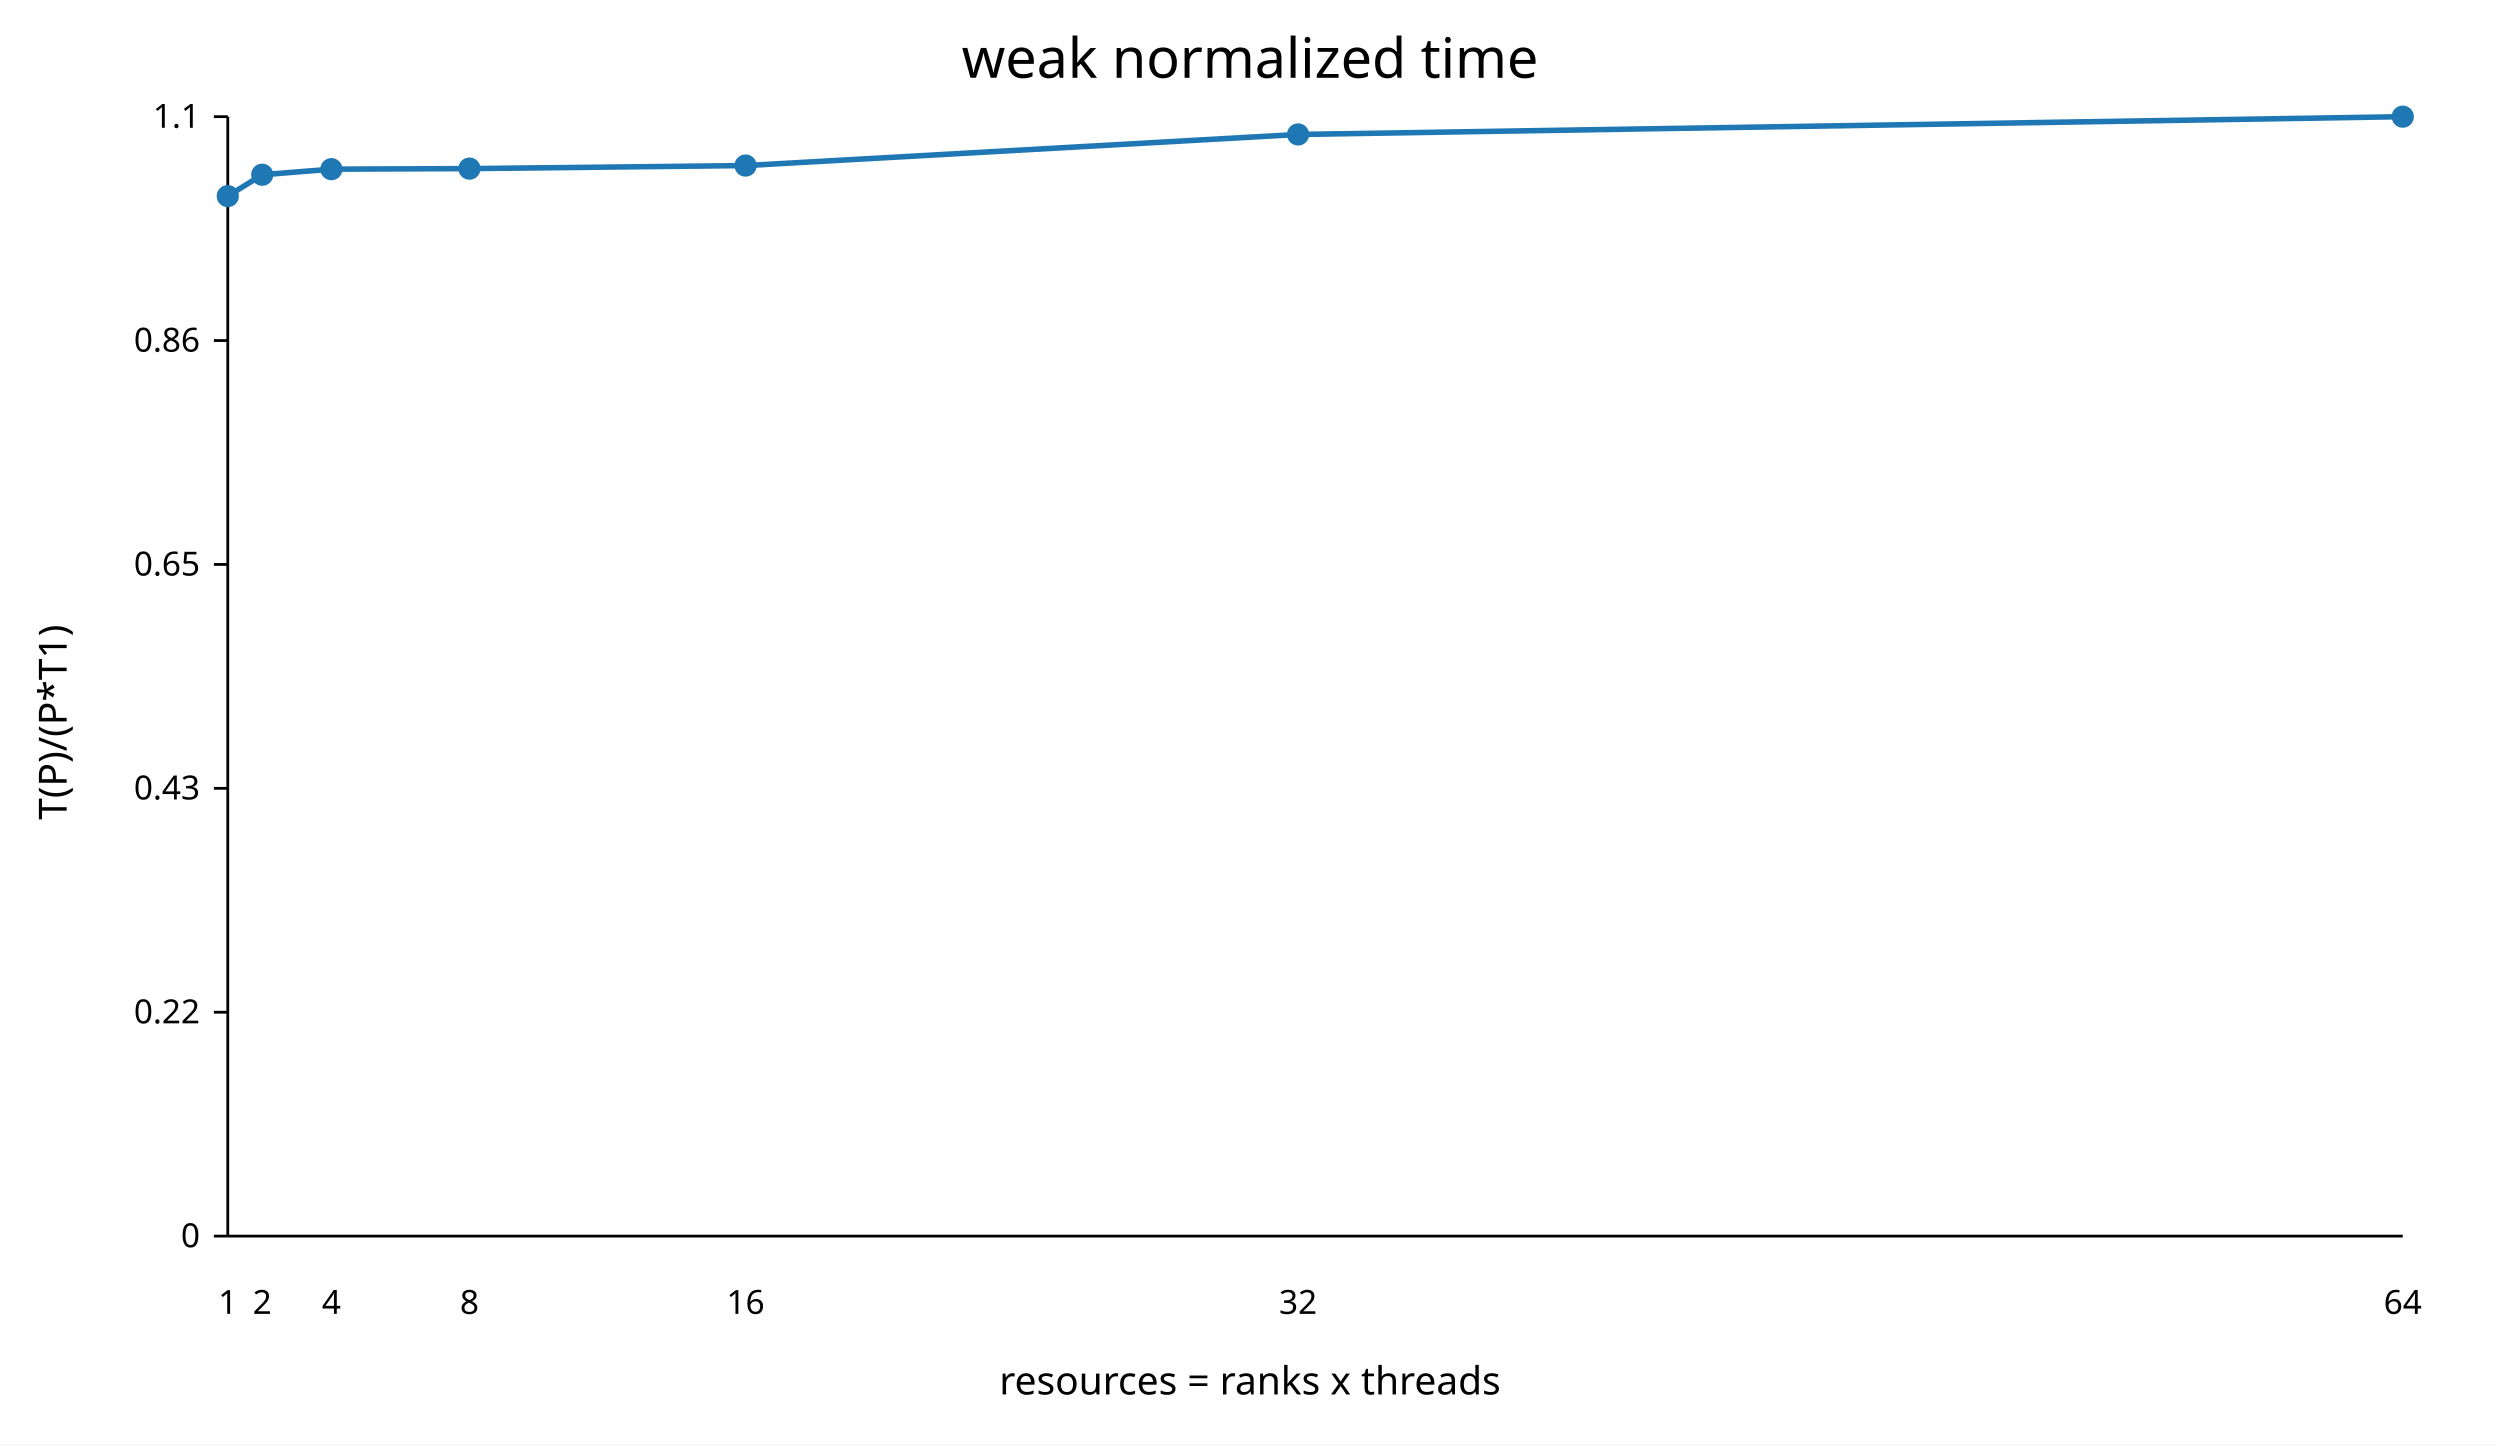
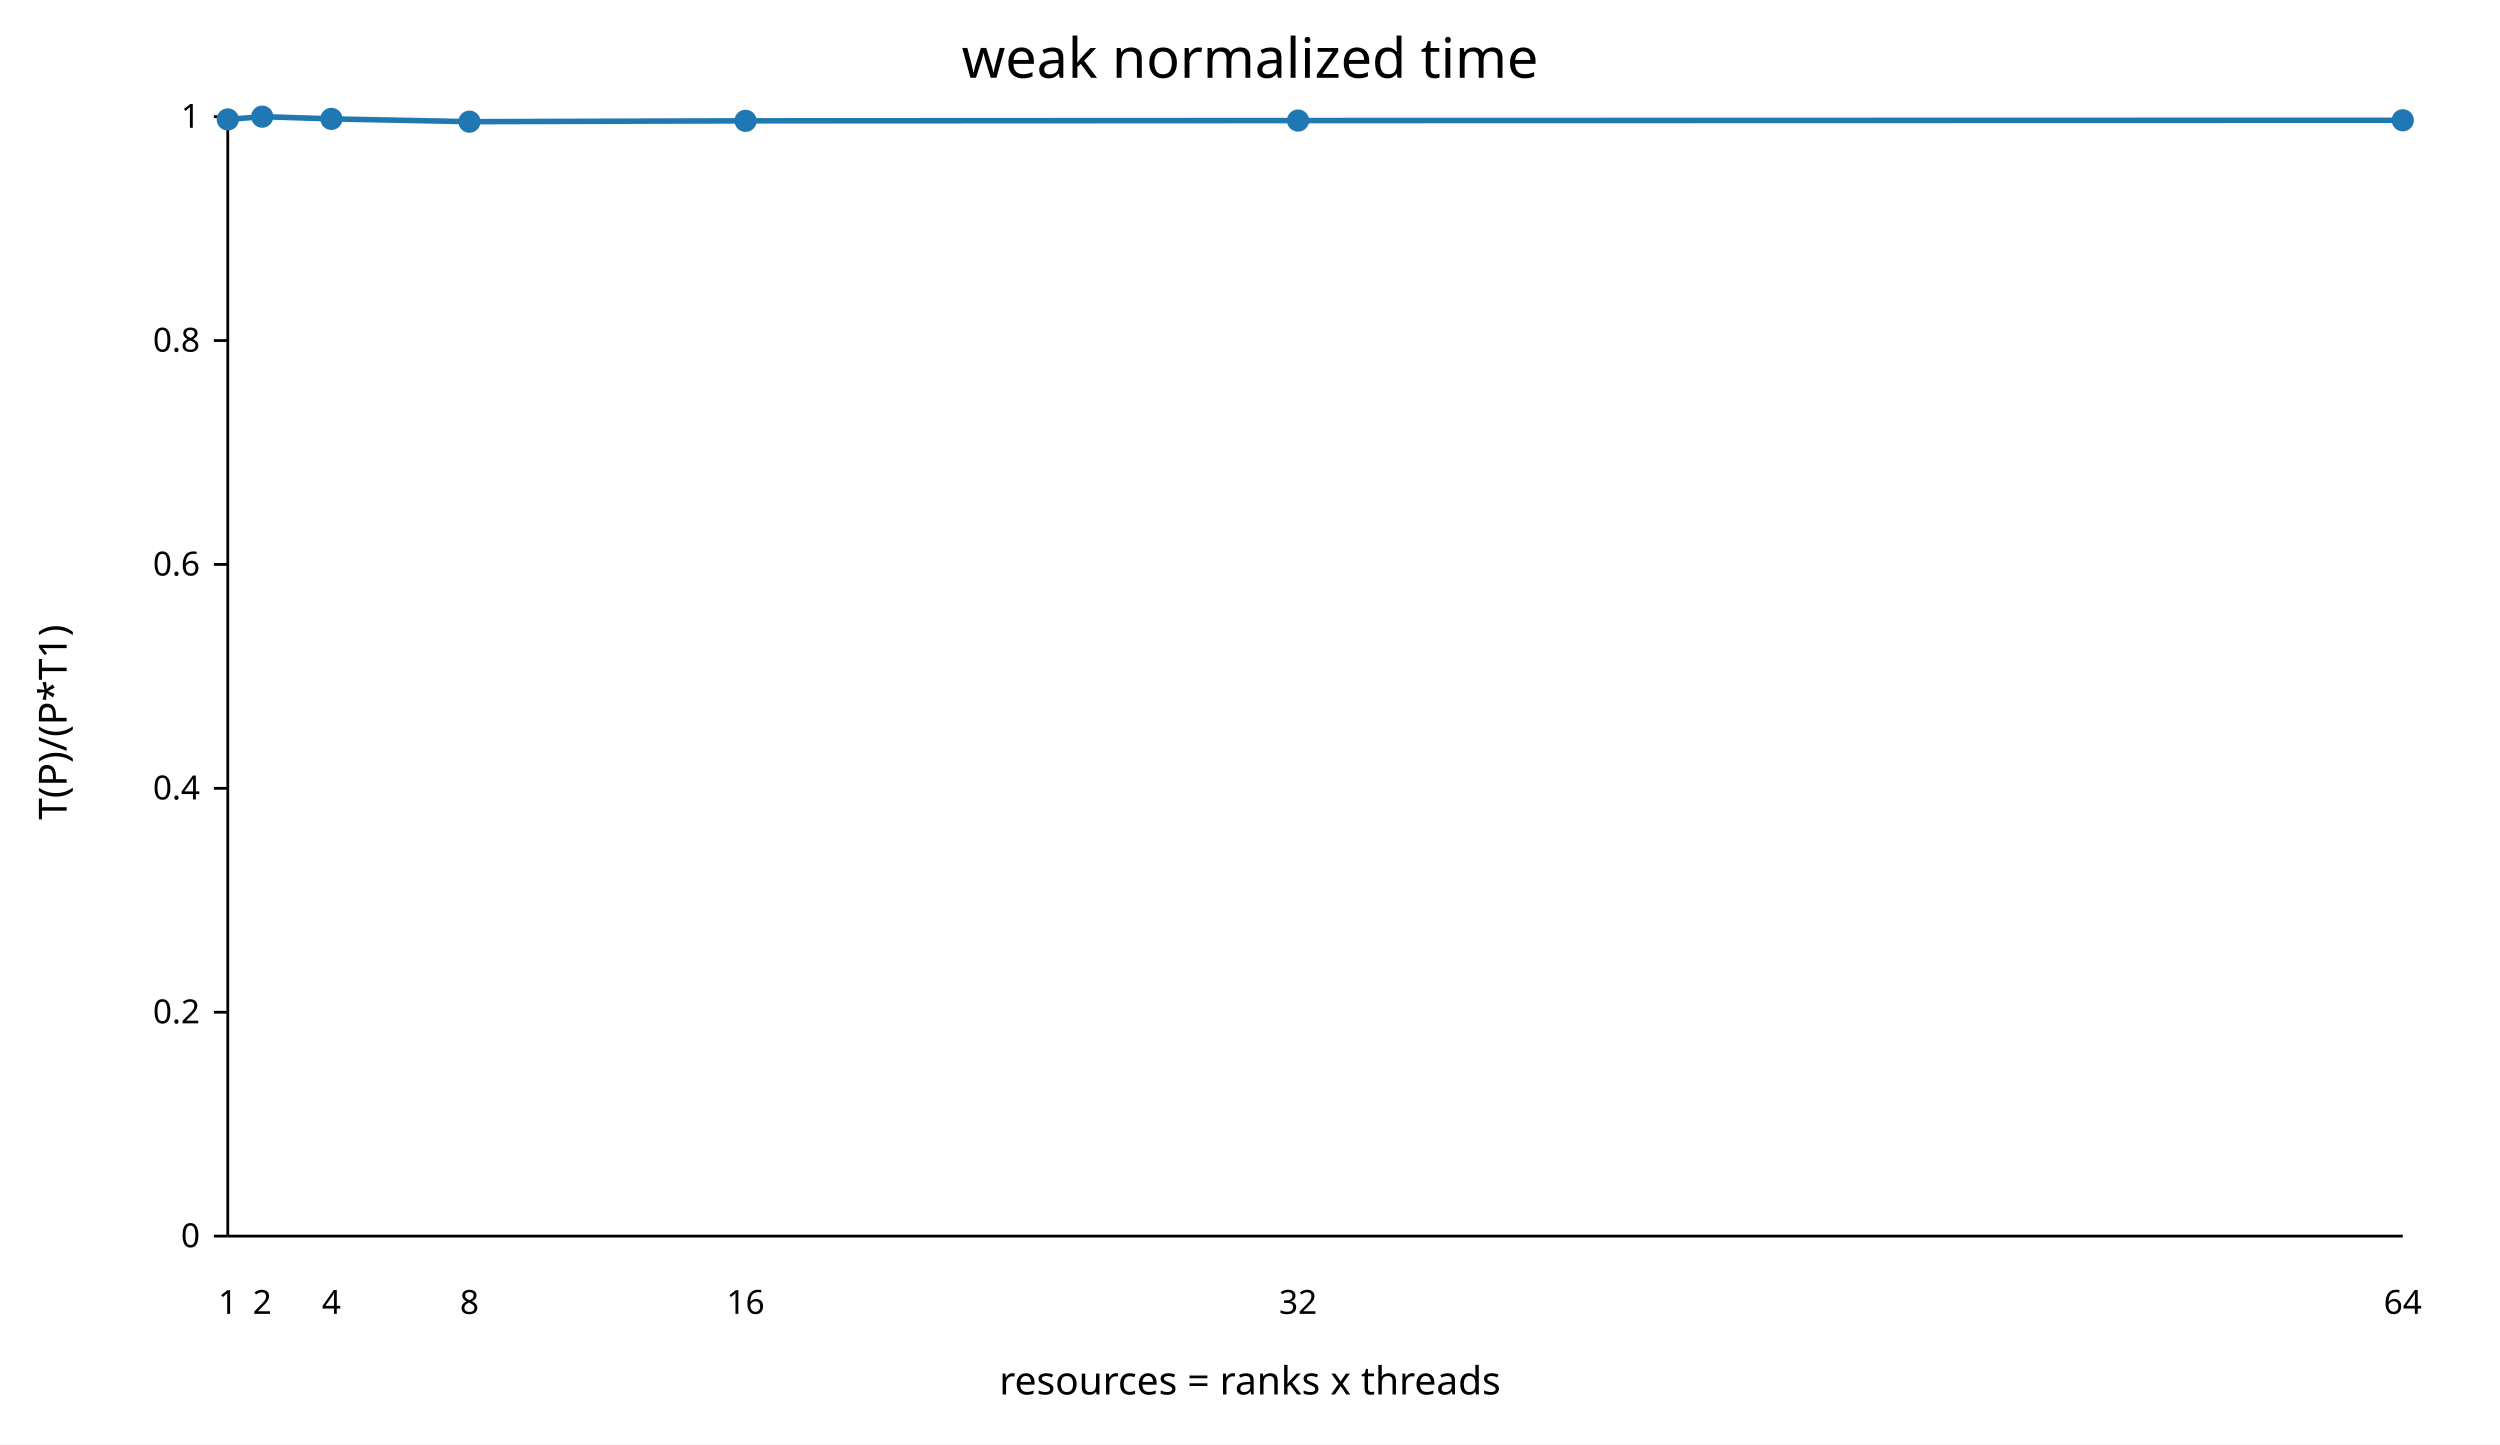
<svg xmlns="http://www.w3.org/2000/svg" width="900" height="520" viewBox="0 0 900 520">
  <rect width="100%" height="100%" fill="white" />
  <text x="450.0" y="28" text-anchor="middle" font-family="sans-serif" font-size="20">weak normalized time</text>
  <line x1="82" y1="445" x2="865" y2="445" stroke="black" />
  <line x1="82" y1="42" x2="82" y2="445" stroke="black" />
  <text x="450.0" y="502" text-anchor="middle" font-family="sans-serif" font-size="14">resources = ranks x threads</text>
  <text transform="translate(24,260.0) rotate(-90)" text-anchor="middle" font-family="sans-serif" font-size="14">T(P)/(P*T1)</text>
  <text x="82.0" y="473" text-anchor="middle" font-family="sans-serif" font-size="12">1</text>
  <text x="94.4" y="473" text-anchor="middle" font-family="sans-serif" font-size="12">2</text>
  <text x="119.3" y="473" text-anchor="middle" font-family="sans-serif" font-size="12">4</text>
  <text x="169.0" y="473" text-anchor="middle" font-family="sans-serif" font-size="12">8</text>
  <text x="268.4" y="473" text-anchor="middle" font-family="sans-serif" font-size="12">16</text>
  <text x="467.3" y="473" text-anchor="middle" font-family="sans-serif" font-size="12">32</text>
  <text x="865.0" y="473" text-anchor="middle" font-family="sans-serif" font-size="12">64</text>
  <line x1="77" y1="445.0" x2="82" y2="445.0" stroke="black" />
  <text x="72" y="449.0" text-anchor="end" font-family="sans-serif" font-size="12">0</text>
  <line x1="77" y1="364.4" x2="82" y2="364.4" stroke="black" />
-   <text x="72" y="368.4" text-anchor="end" font-family="sans-serif" font-size="12">0.22</text>
+   <text x="72" y="368.4" text-anchor="end" font-family="sans-serif" font-size="12">0.2</text>
  <line x1="77" y1="283.8" x2="82" y2="283.8" stroke="black" />
-   <text x="72" y="287.8" text-anchor="end" font-family="sans-serif" font-size="12">0.43</text>
+   <text x="72" y="287.8" text-anchor="end" font-family="sans-serif" font-size="12">0.4</text>
  <line x1="77" y1="203.2" x2="82" y2="203.2" stroke="black" />
-   <text x="72" y="207.2" text-anchor="end" font-family="sans-serif" font-size="12">0.65</text>
+   <text x="72" y="207.2" text-anchor="end" font-family="sans-serif" font-size="12">0.6</text>
  <line x1="77" y1="122.6" x2="82" y2="122.6" stroke="black" />
-   <text x="72" y="126.6" text-anchor="end" font-family="sans-serif" font-size="12">0.86</text>
+   <text x="72" y="126.6" text-anchor="end" font-family="sans-serif" font-size="12">0.8</text>
  <line x1="77" y1="42.0" x2="82" y2="42.0" stroke="black" />
-   <text x="72" y="46.0" text-anchor="end" font-family="sans-serif" font-size="12">1.1</text>
-   <polyline points="82.0,70.6 94.4,62.9 119.3,60.9 169.0,60.7 268.4,59.6 467.3,48.4 865.0,42.0" fill="none" stroke="#1f77b4" stroke-width="2" />
-   <circle cx="82.0" cy="70.6" r="4" fill="#1f77b4" />
-   <circle cx="94.4" cy="62.9" r="4" fill="#1f77b4" />
-   <circle cx="119.3" cy="60.9" r="4" fill="#1f77b4" />
-   <circle cx="169.0" cy="60.7" r="4" fill="#1f77b4" />
-   <circle cx="268.4" cy="59.6" r="4" fill="#1f77b4" />
-   <circle cx="467.3" cy="48.4" r="4" fill="#1f77b4" />
-   <circle cx="865.0" cy="42.0" r="4" fill="#1f77b4" />
+   <text x="72" y="46.0" text-anchor="end" font-family="sans-serif" font-size="12">1</text>
+   <polyline points="82.0,43.0 94.4,42.0 119.3,42.8 169.0,43.8 268.4,43.5 467.3,43.4 865.0,43.3" fill="none" stroke="#1f77b4" stroke-width="2" />
+   <circle cx="82.0" cy="43.0" r="4" fill="#1f77b4" />
+   <circle cx="94.4" cy="42.0" r="4" fill="#1f77b4" />
+   <circle cx="119.3" cy="42.8" r="4" fill="#1f77b4" />
+   <circle cx="169.0" cy="43.8" r="4" fill="#1f77b4" />
+   <circle cx="268.4" cy="43.5" r="4" fill="#1f77b4" />
+   <circle cx="467.3" cy="43.4" r="4" fill="#1f77b4" />
+   <circle cx="865.0" cy="43.3" r="4" fill="#1f77b4" />
</svg>
